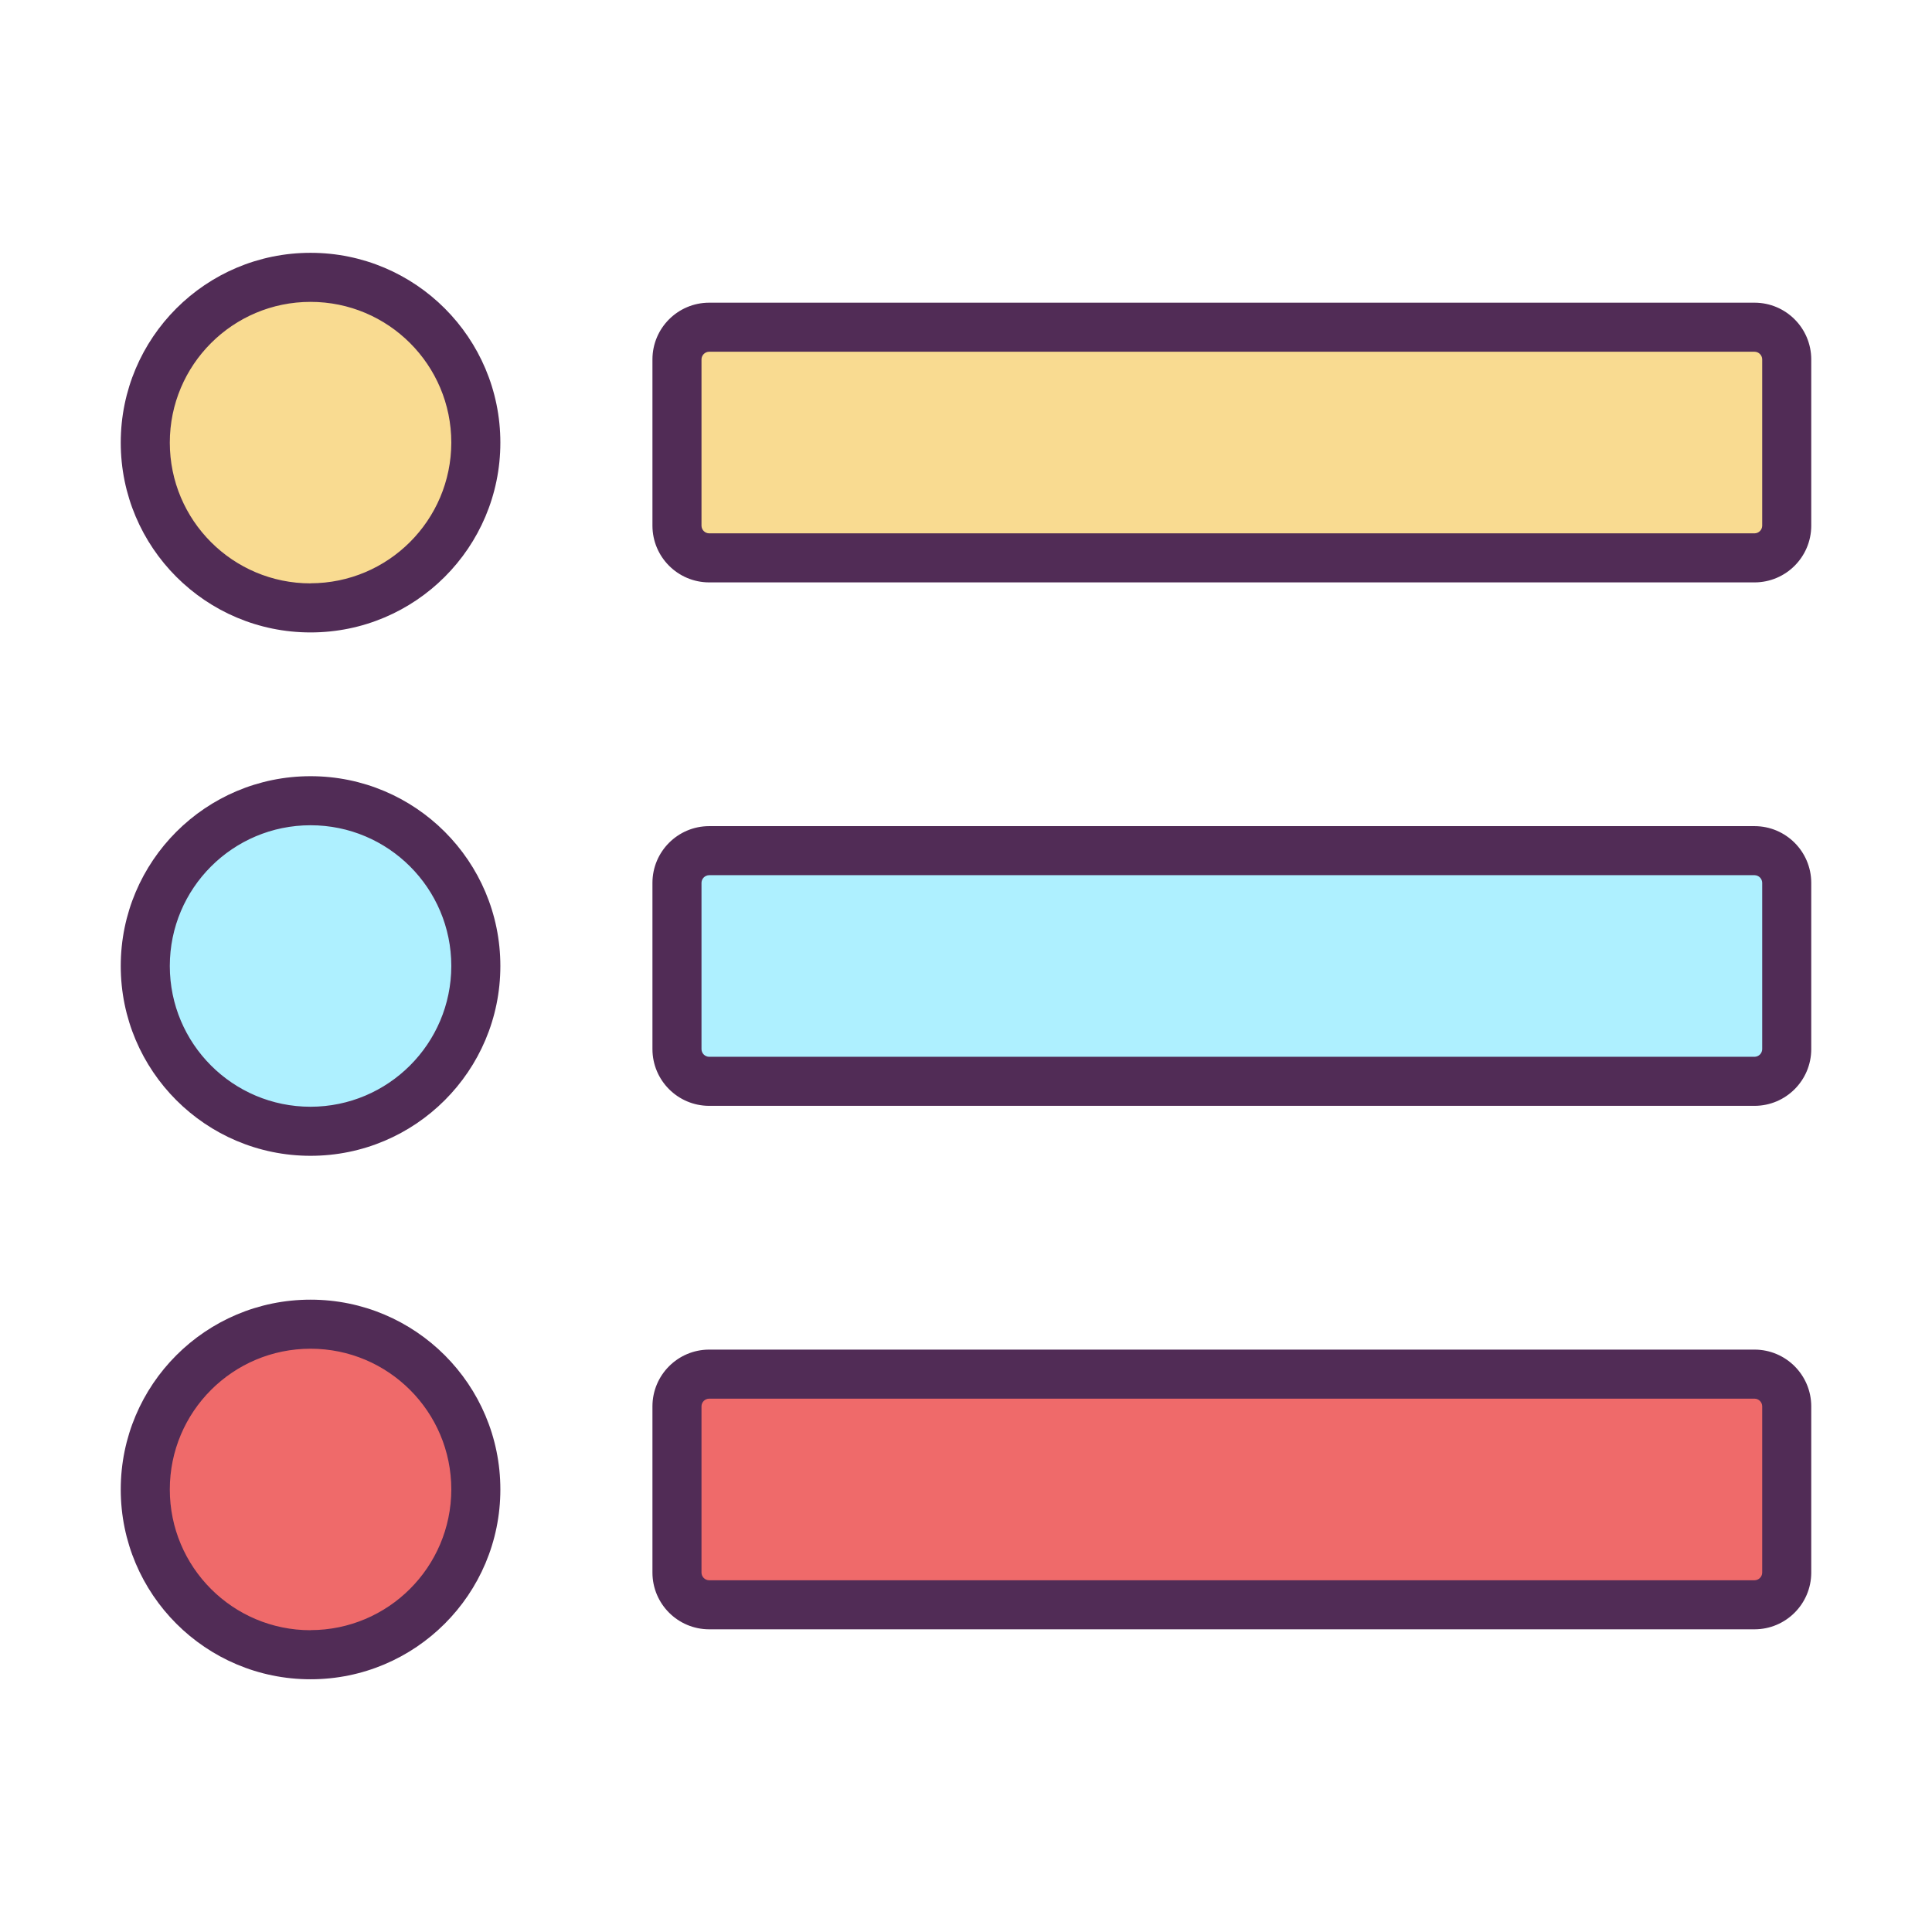
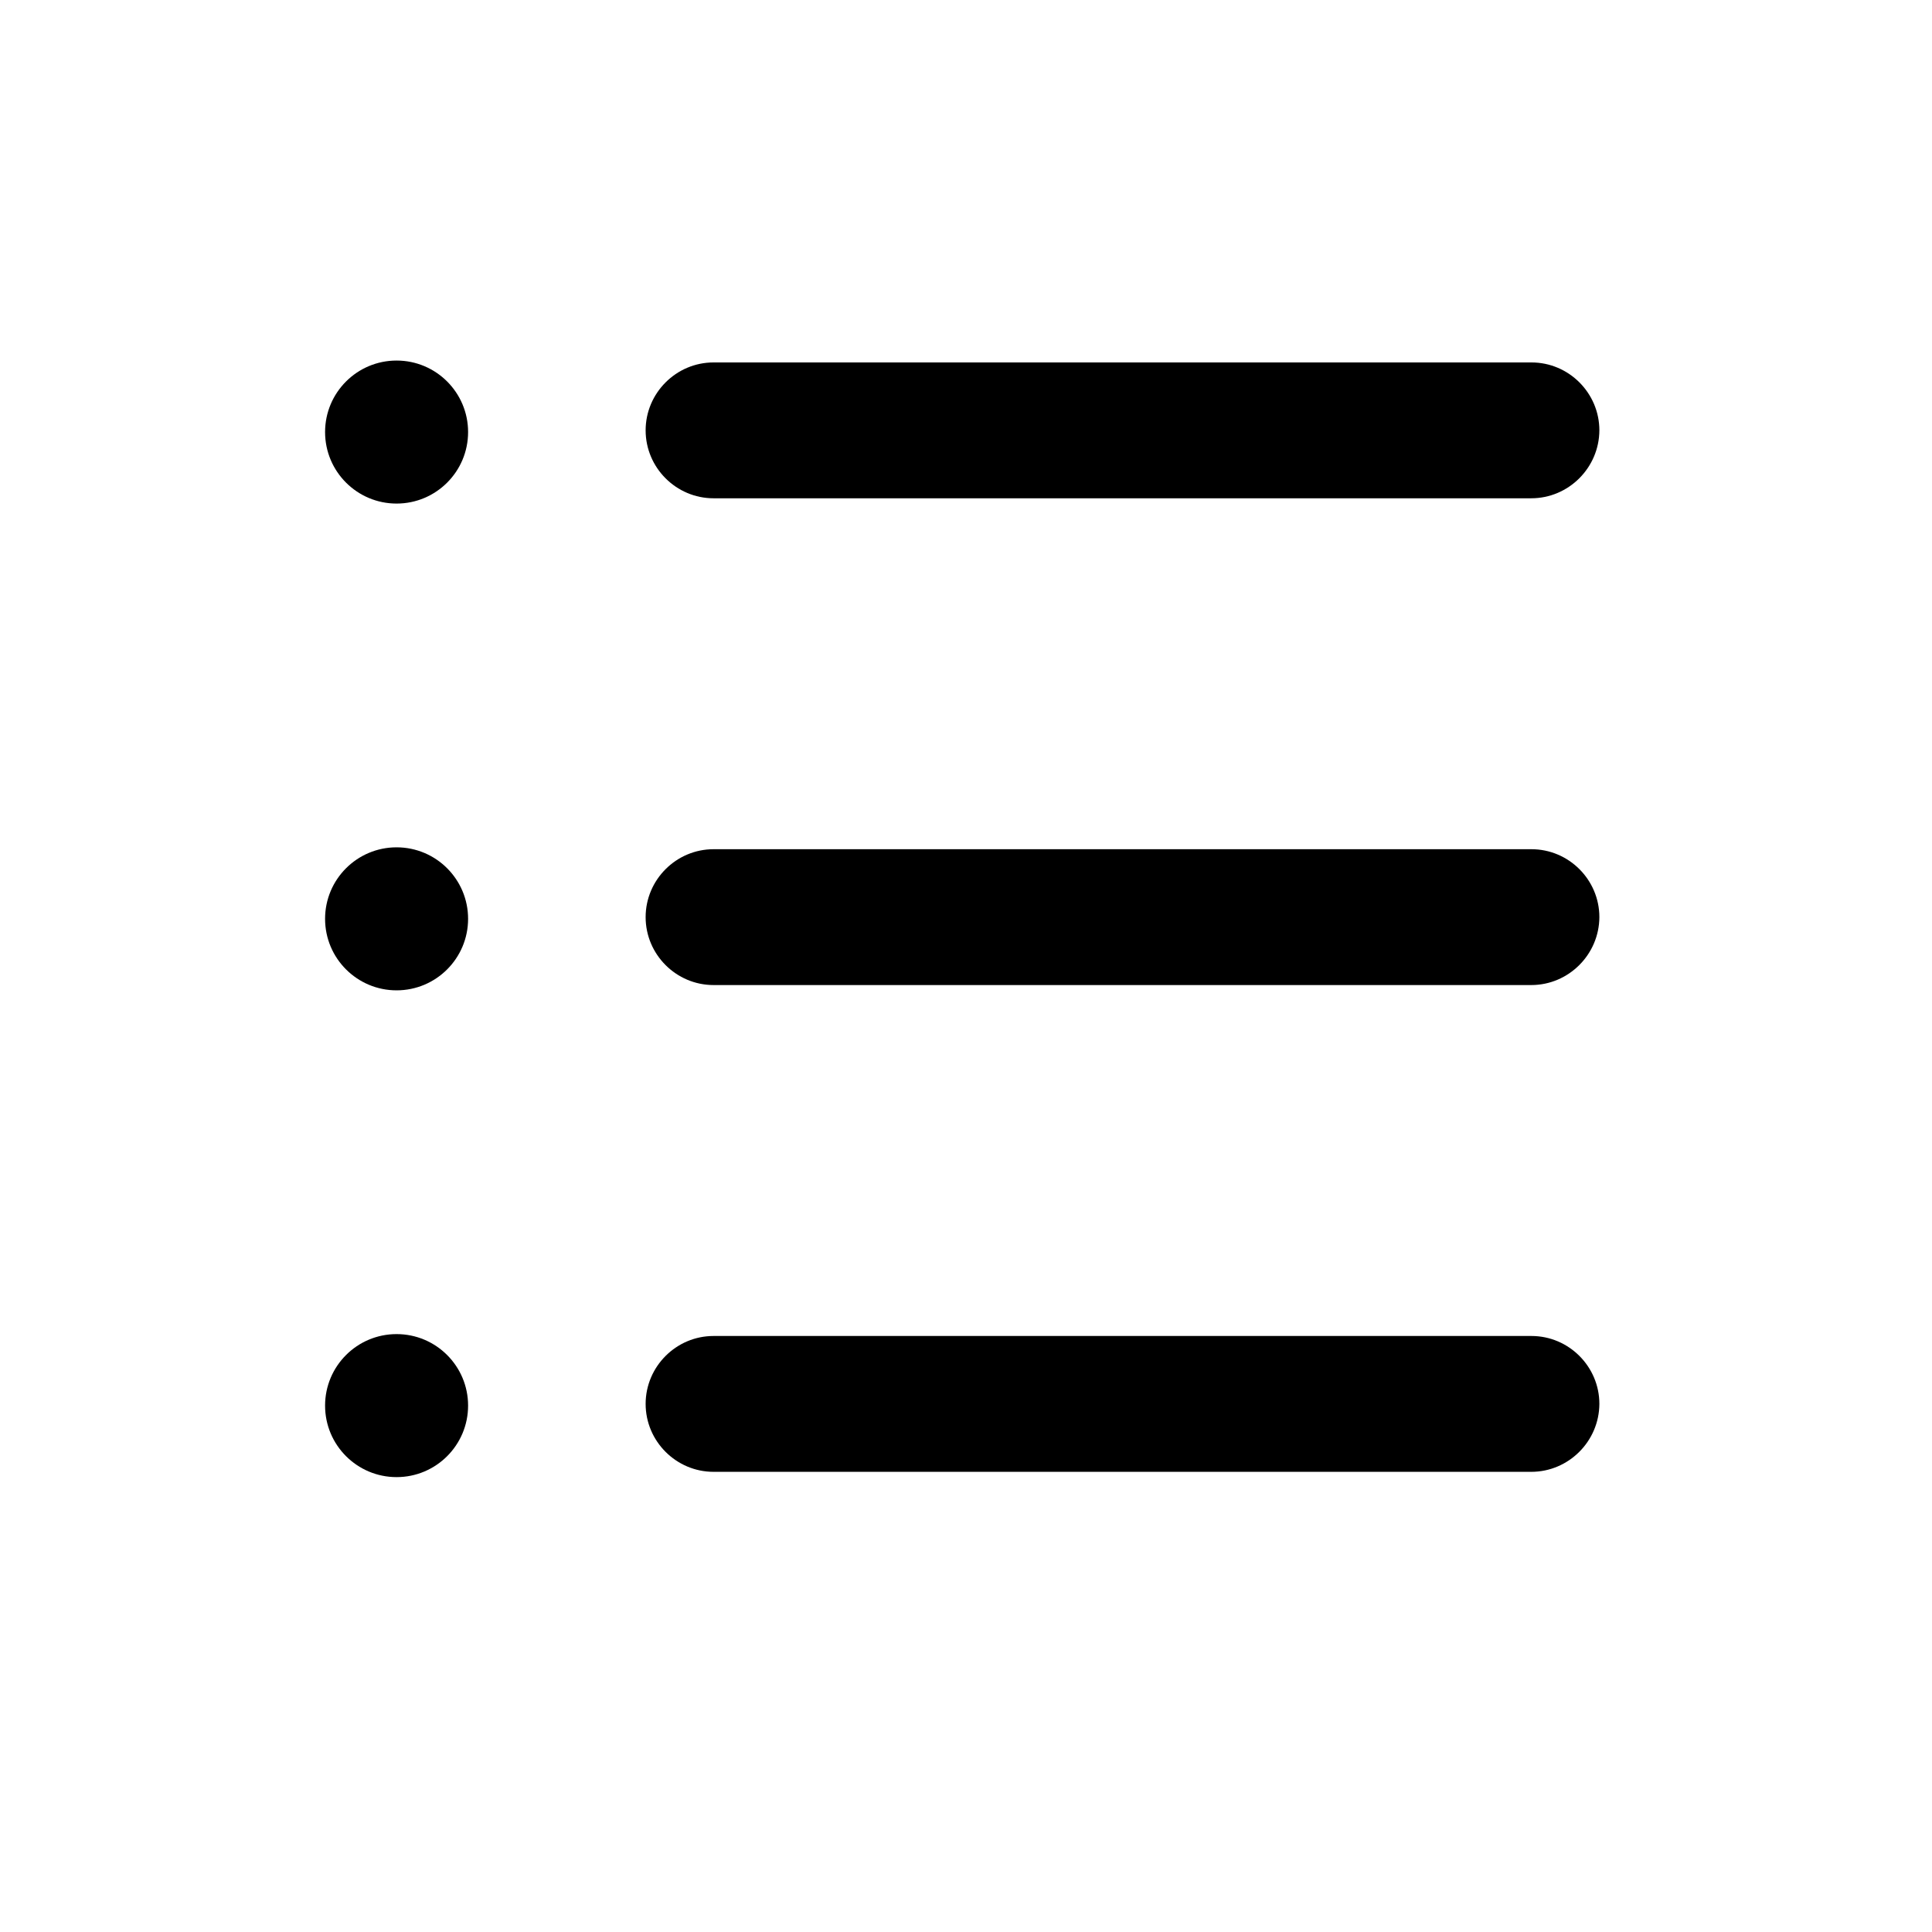
- <svg xmlns="http://www.w3.org/2000/svg" t="1539417974974" class="icon" style="" viewBox="0 0 1024 1024" version="1.1" p-id="6484" width="32" height="32">
+ <svg xmlns="http://www.w3.org/2000/svg" t="1539664657595" class="icon" style="" viewBox="0 0 1024 1024" version="1.1" p-id="6189" width="32" height="32">
  <defs>
    <style type="text/css" />
  </defs>
-   <path d="M164.6 147a87.6 87.6 0 1 0 87.6 87.6 87.7 87.7 0 0 0-87.6-87.6z" fill="#F9DB91" p-id="6485" />
-   <path d="M358.81 173.43l588.19 0 0 122.25-588.19 0 0-122.25Z" fill="#F9DB91" p-id="6486" />
-   <path d="M164.6 424.4a87.6 87.6 0 1 0 87.6 87.6 87.7 87.7 0 0 0-87.6-87.6z" fill="#AEF0FF" p-id="6487" />
-   <path d="M358.81 450.87l588.19 0 0 122.25-588.19 0 0-122.25Z" fill="#AEF0FF" p-id="6488" />
-   <path d="M164.6 701.85a87.6 87.6 0 1 0 87.6 87.6 87.7 87.7 0 0 0-87.6-87.6z" fill="#EF6A6A" p-id="6489" />
-   <path d="M358.81 728.32l588.19 0 0 122.25-588.19 0 0-122.25Z" fill="#EF6A6A" p-id="6490" />
-   <path d="M164.6 134a100.6 100.6 0 1 0 100.6 100.6A100.6 100.6 0 0 0 164.6 134z m0 175.2a74.6 74.6 0 1 1 74.6-74.6 74.69 74.69 0 0 1-74.6 74.55zM930 160.43H375.81a30.09 30.09 0 0 0-30 30v88.25a30.09 30.09 0 0 0 30 30H930a30.09 30.09 0 0 0 30-30v-88.25a30.09 30.09 0 0 0-30-30z m4 118.25a4.1 4.1 0 0 1-4 4H375.81a4.1 4.1 0 0 1-4-4v-88.25a4.1 4.1 0 0 1 4-4H930a4.1 4.1 0 0 1 4 4zM164.6 411.4A100.6 100.6 0 1 0 265.2 512a100.6 100.6 0 0 0-100.6-100.6z m0 175.2a74.6 74.6 0 1 1 74.6-74.6 74.69 74.69 0 0 1-74.6 74.6zM930 437.87H375.81a30.09 30.09 0 0 0-30 30v88.25a30.09 30.09 0 0 0 30 30H930a30.09 30.09 0 0 0 30-30v-88.25a30.09 30.09 0 0 0-30-30z m4 118.25a4.1 4.1 0 0 1-4 4H375.81a4.1 4.1 0 0 1-4-4v-88.25a4.1 4.1 0 0 1 4-4H930a4.1 4.1 0 0 1 4 4zM164.6 688.85a100.6 100.6 0 1 0 100.6 100.6 100.6 100.6 0 0 0-100.6-100.6z m0 175.2a74.6 74.6 0 1 1 74.6-74.6A74.69 74.69 0 0 1 164.6 864zM930 715.32H375.81a30.09 30.09 0 0 0-30 30v88.25a30.09 30.09 0 0 0 30 30H930a30.09 30.09 0 0 0 30-30v-88.25a30.09 30.09 0 0 0-30-30z m4 118.25a4.1 4.1 0 0 1-4 4H375.81a4.1 4.1 0 0 1-4-4v-88.25a4.1 4.1 0 0 1 4-4H930a4.1 4.1 0 0 1 4 4z" fill="#512C56" p-id="6491" />
+   <path d="M811.6 264.1H378.2c-19.8 0-36-16.2-36-36s16.2-36 36-36h433.5c19.8 0 36 16.2 36 36-0.1 19.8-16.3 36-36.1 36zM811.6 522.1H378.2c-19.8 0-36-16.2-36-36s16.2-36 36-36h433.5c19.8 0 36 16.2 36 36-0.1 19.8-16.3 36-36.1 36zM811.6 780.1H378.2c-19.8 0-36-16.2-36-36s16.2-36 36-36h433.5c19.8 0 36 16.2 36 36-0.1 19.8-16.3 36-36.1 36z" p-id="6190" />
+   <path d="M210.2 229m-37.9 0a37.9 37.9 0 1 0 75.8 0 37.9 37.9 0 1 0-75.8 0Z" p-id="6191" />
+   <path d="M210.2 487m-37.9 0a37.9 37.9 0 1 0 75.8 0 37.9 37.9 0 1 0-75.8 0Z" p-id="6192" />
+   <path d="M210.2 745m-37.9 0a37.9 37.9 0 1 0 75.8 0 37.9 37.9 0 1 0-75.8 0Z" p-id="6193" />
</svg>
